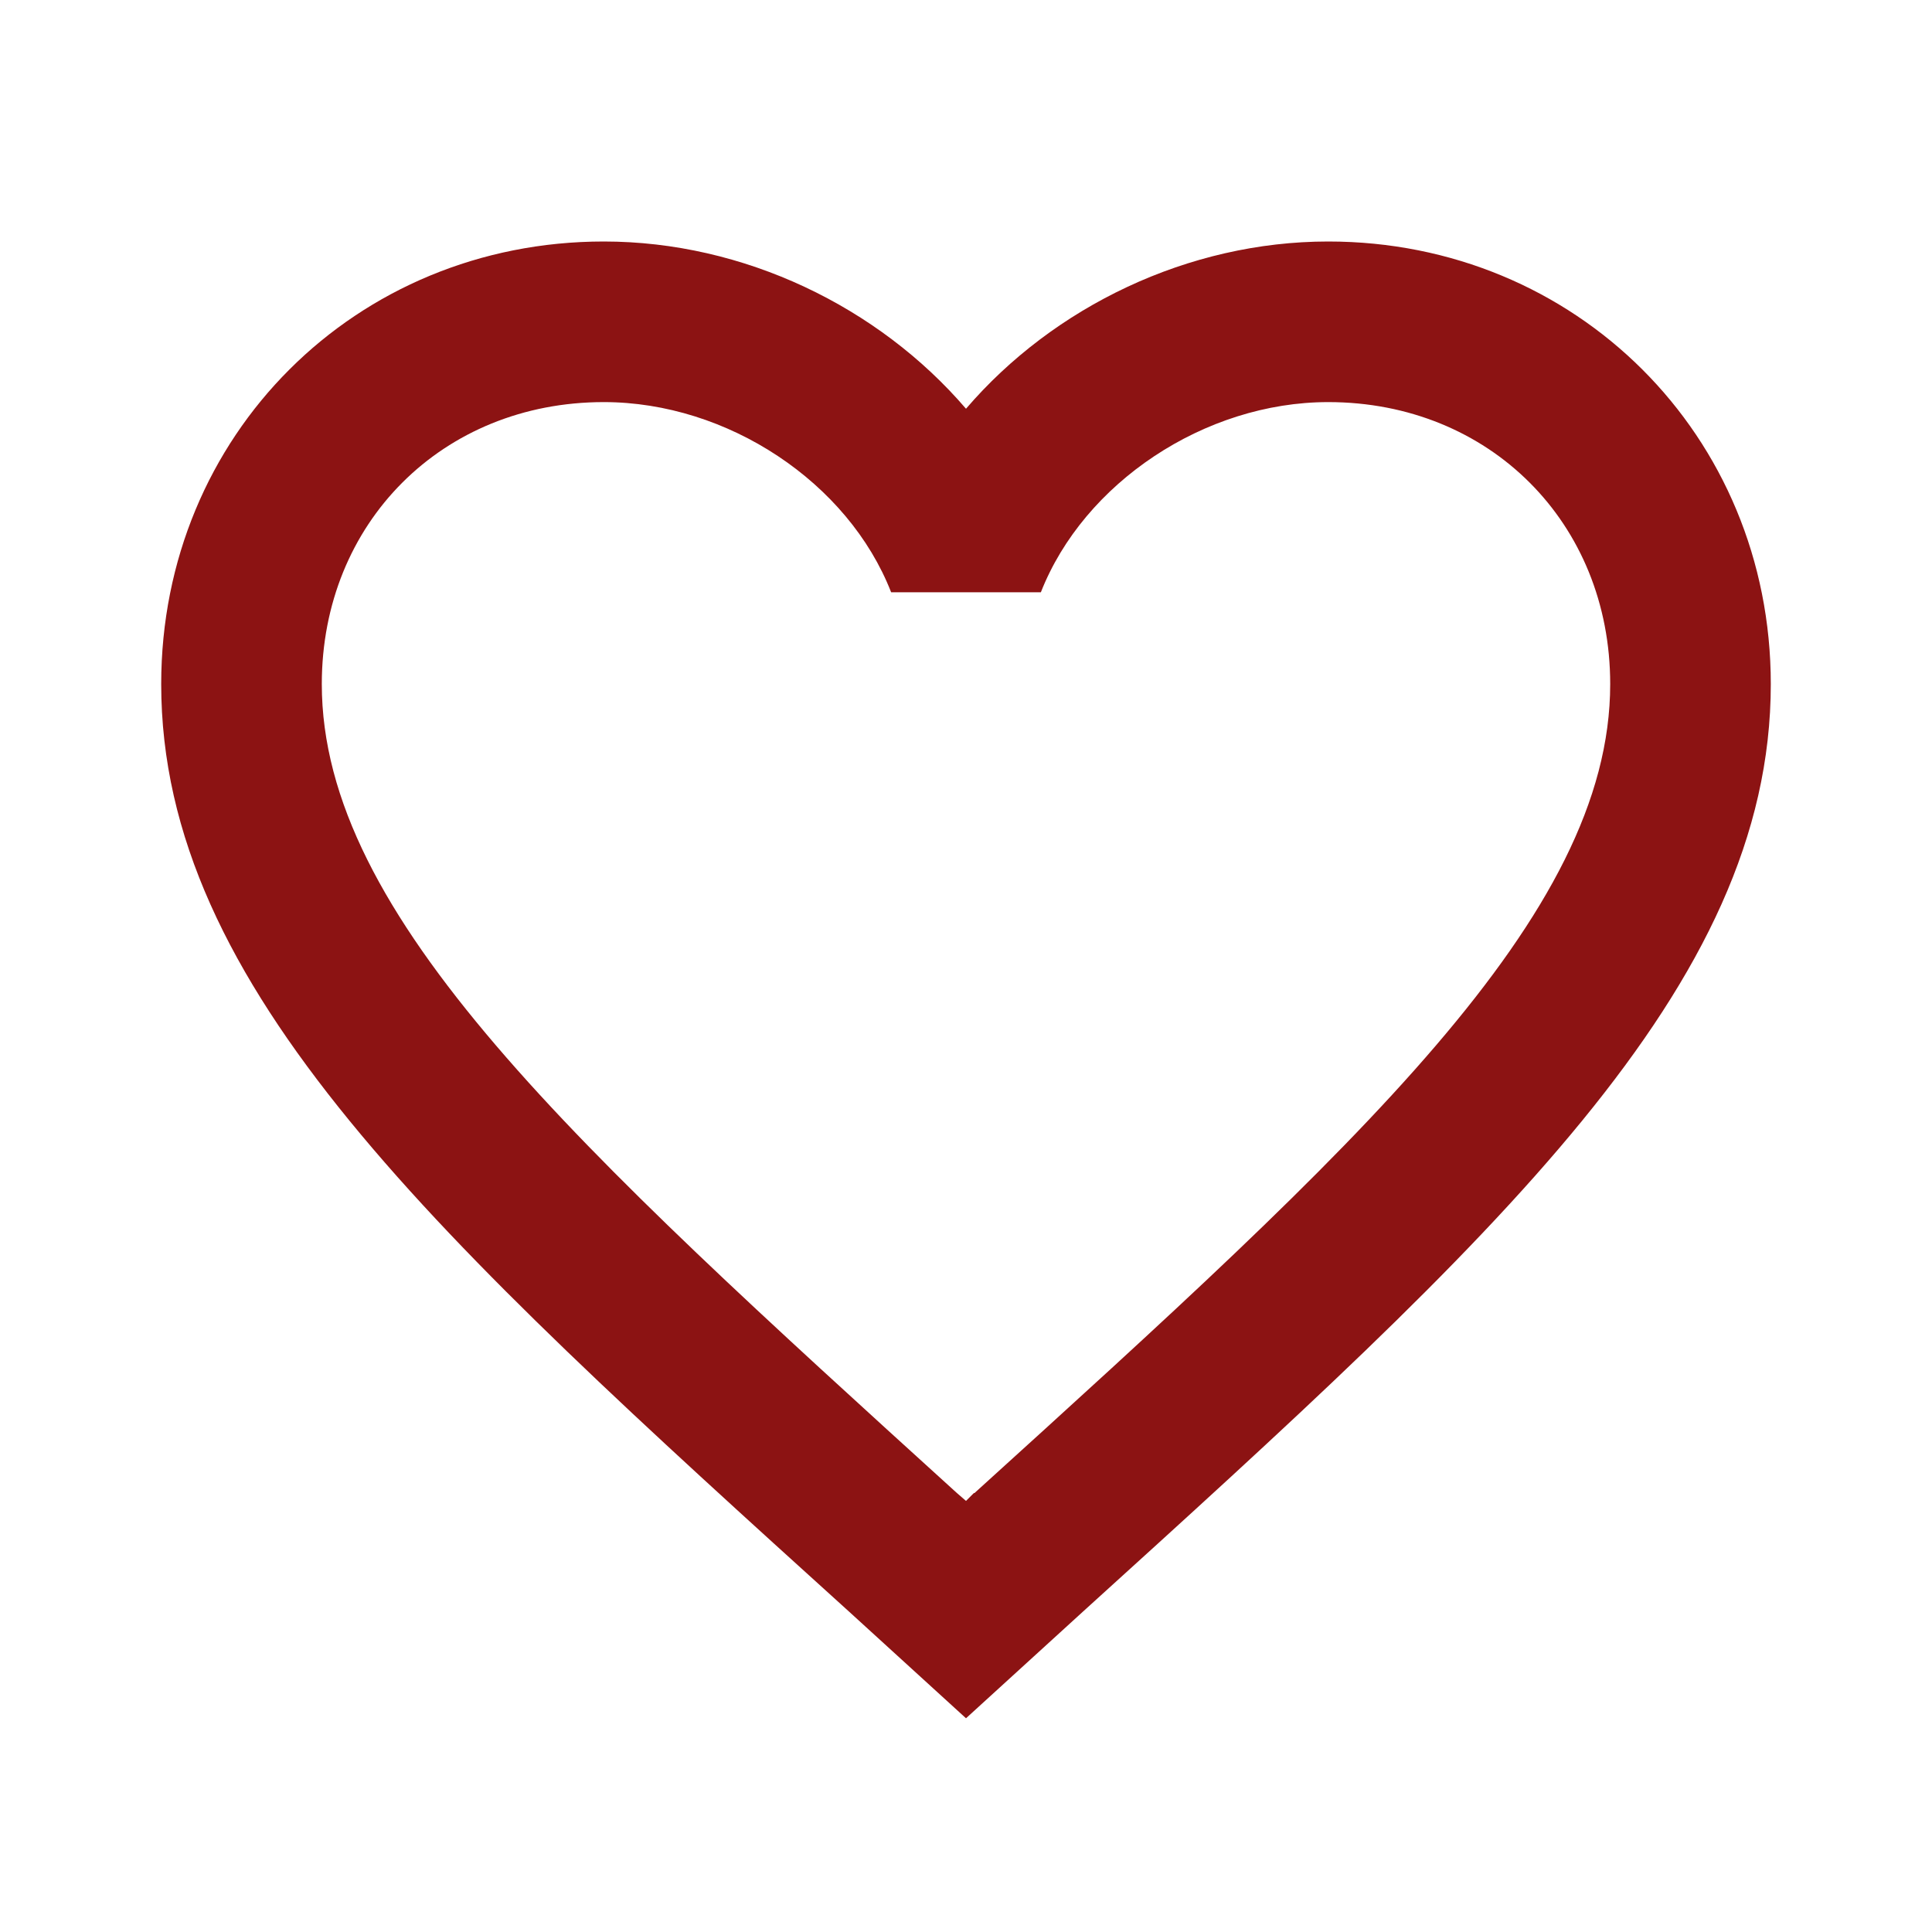
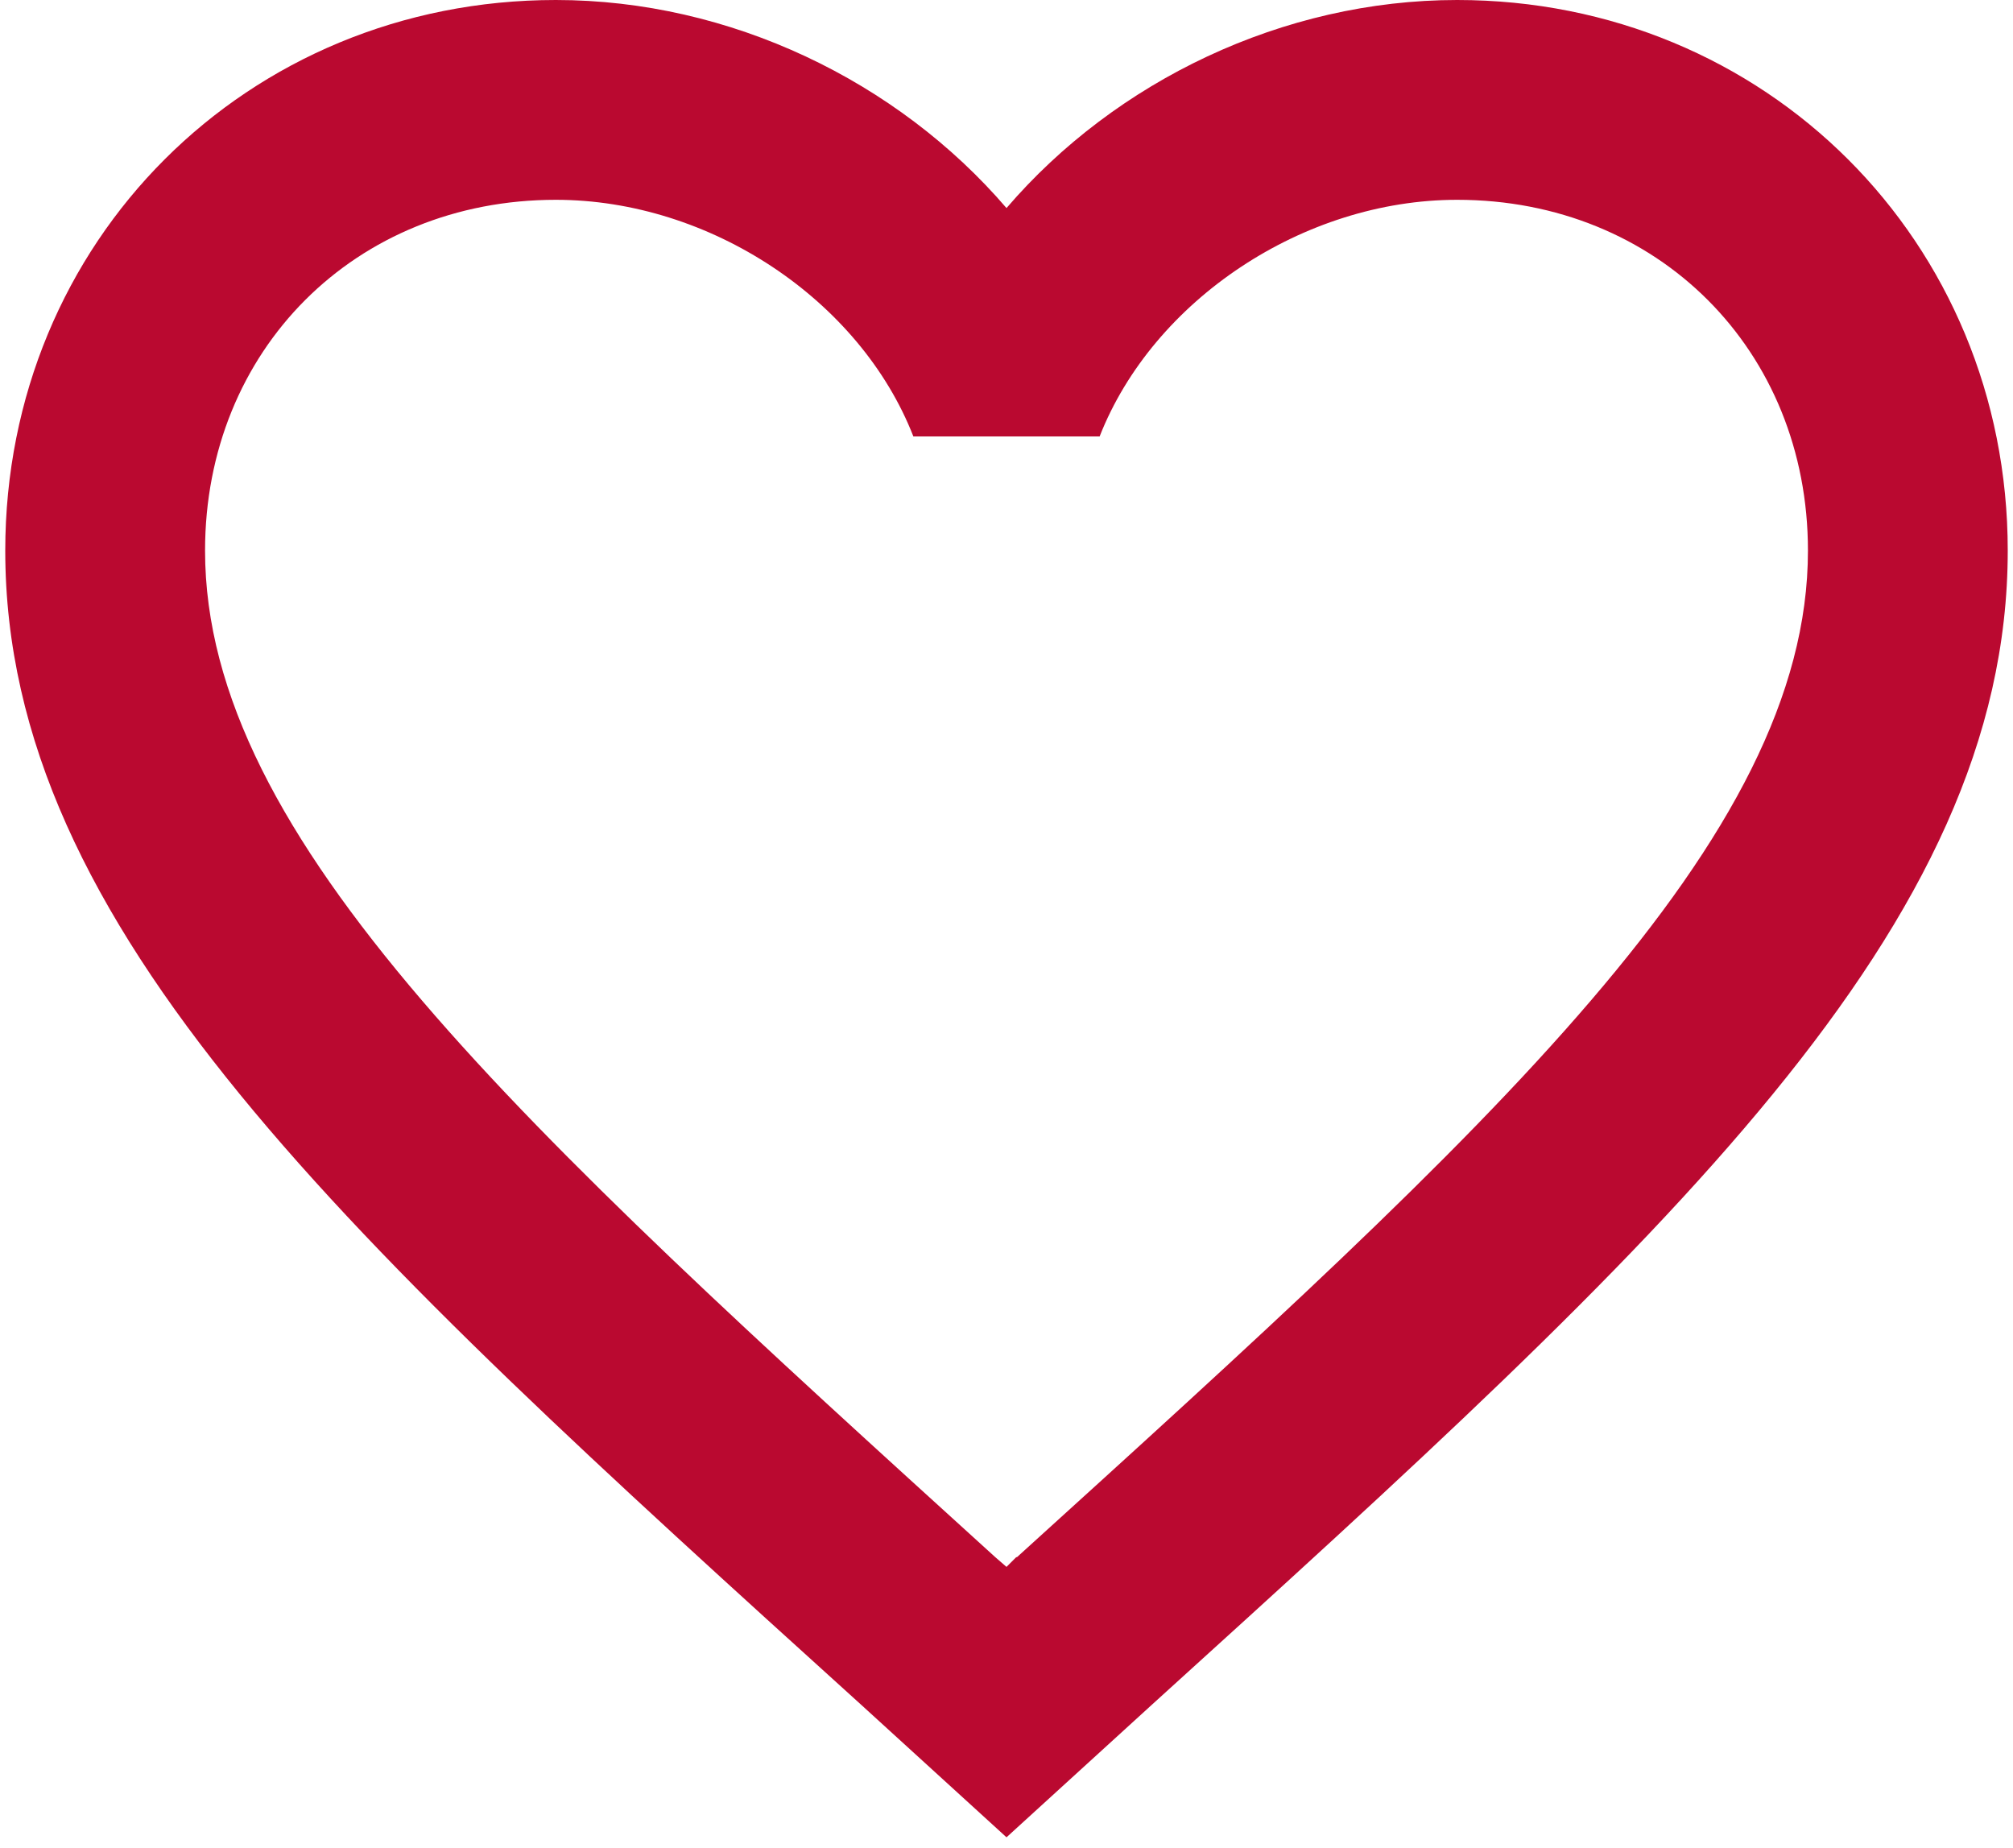
- <svg xmlns="http://www.w3.org/2000/svg" id="Layer_1" width="32" height="32" viewBox="0 0 32 32">
-   <defs>
-     <style>.cls-1{fill:#8c1313;}</style>
-   </defs>
-   <path class="cls-1" d="M16.13,24.73l-.13,.13-.15-.13c-6.33-5.75-10.52-9.55-10.52-13.4,0-2.67,2-4.67,4.67-4.67,2.05,0,4.05,1.33,4.76,3.15h2.48c.71-1.81,2.71-3.15,4.76-3.15,2.67,0,4.67,2,4.67,4.67,0,3.85-4.19,7.65-10.53,13.4M22,4c-2.32,0-4.55,1.08-6,2.77-1.45-1.69-3.68-2.77-6-2.77-4.11,0-7.33,3.21-7.33,7.33,0,5.03,4.53,9.15,11.4,15.37l1.93,1.76,1.93-1.76c6.87-6.23,11.4-10.35,11.4-15.37,0-4.12-3.23-7.33-7.33-7.33Z" />
+ <svg xmlns="http://www.w3.org/2000/svg" width="134" height="123" viewBox="0 0 134 123" fill="none">
+   <path d="M67.65 103.65L67 104.3L66.25 103.65C34.6 74.9 13.65 55.9 13.65 36.65C13.65 23.3 23.65 13.3 37 13.3C47.25 13.3 57.25 19.95 60.8 29.05H73.2C76.75 20 86.75 13.3 97 13.3C110.35 13.3 120.35 23.3 120.35 36.65C120.35 55.9 99.4 74.9 67.7 103.65H67.65ZM97 0C85.4 0 74.25 5.4 67 13.85C59.75 5.4 48.6 0 37 0C16.45 0 0.35 16.05 0.35 36.65C0.35 61.8 23 82.4 57.35 113.5L67 122.3L76.65 113.5C111 82.35 133.65 61.75 133.65 36.65C133.65 16.05 117.5 0 97 0Z" fill="#BA0930" />
</svg>
